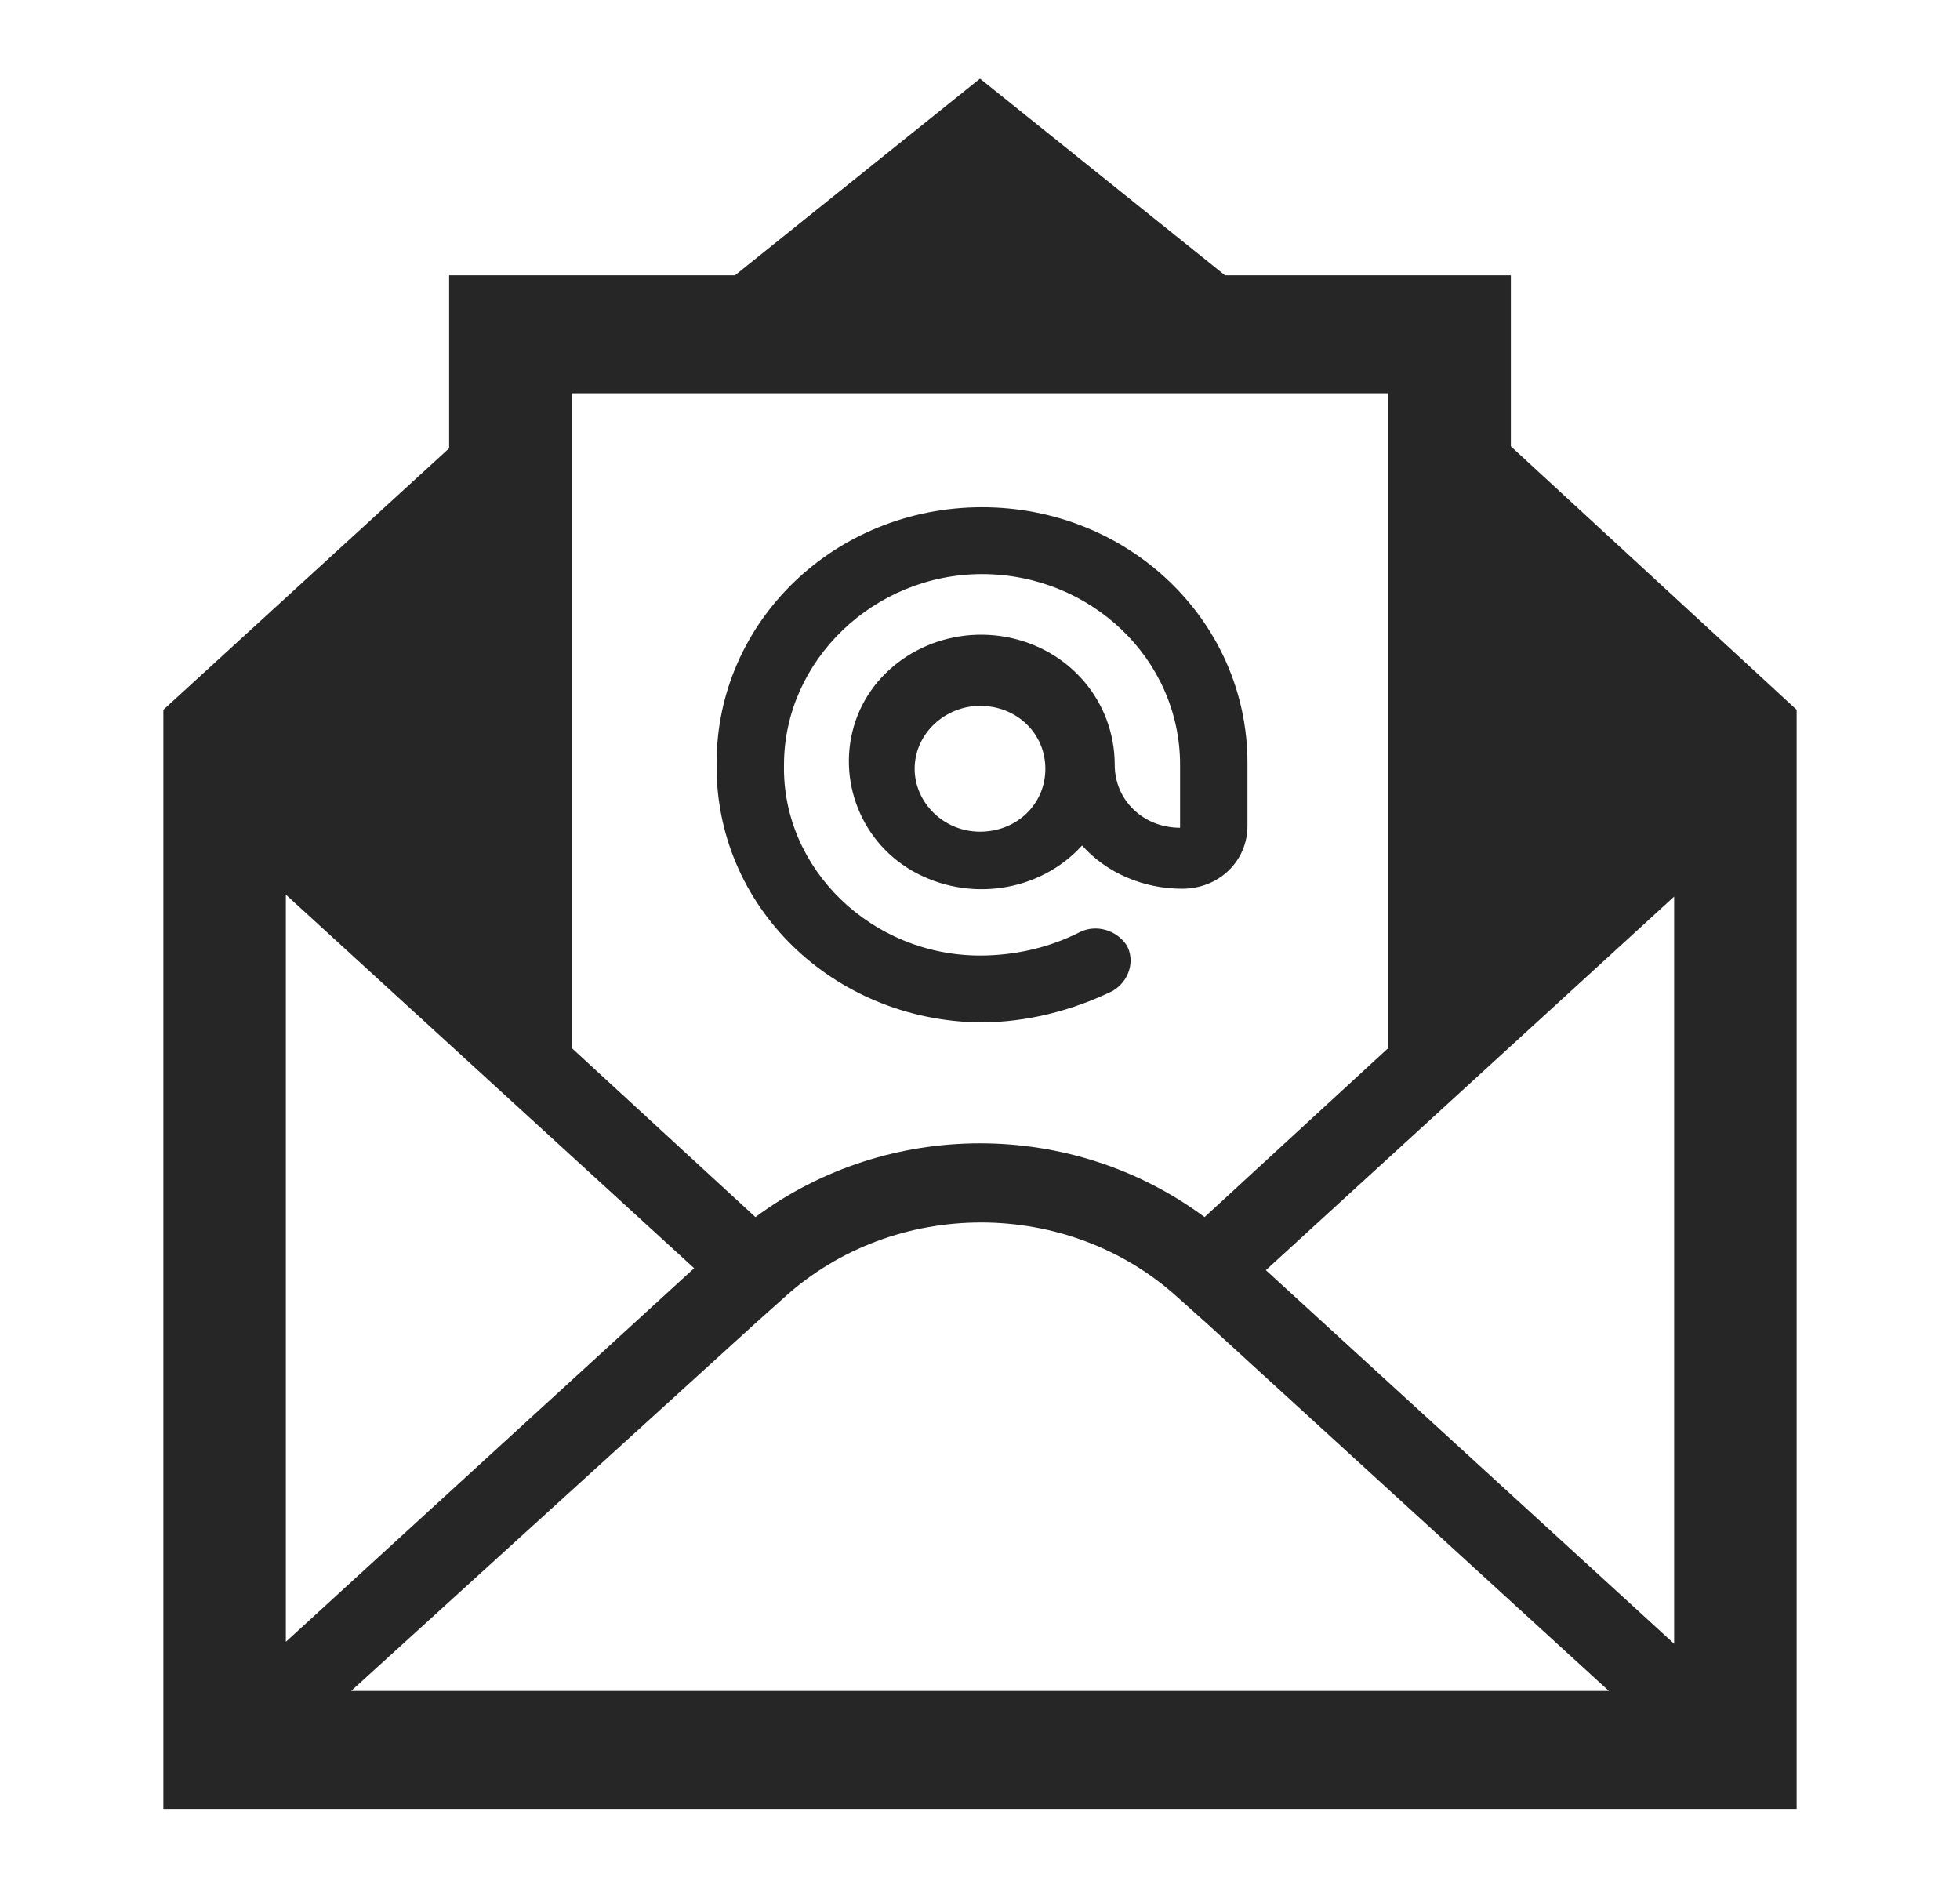
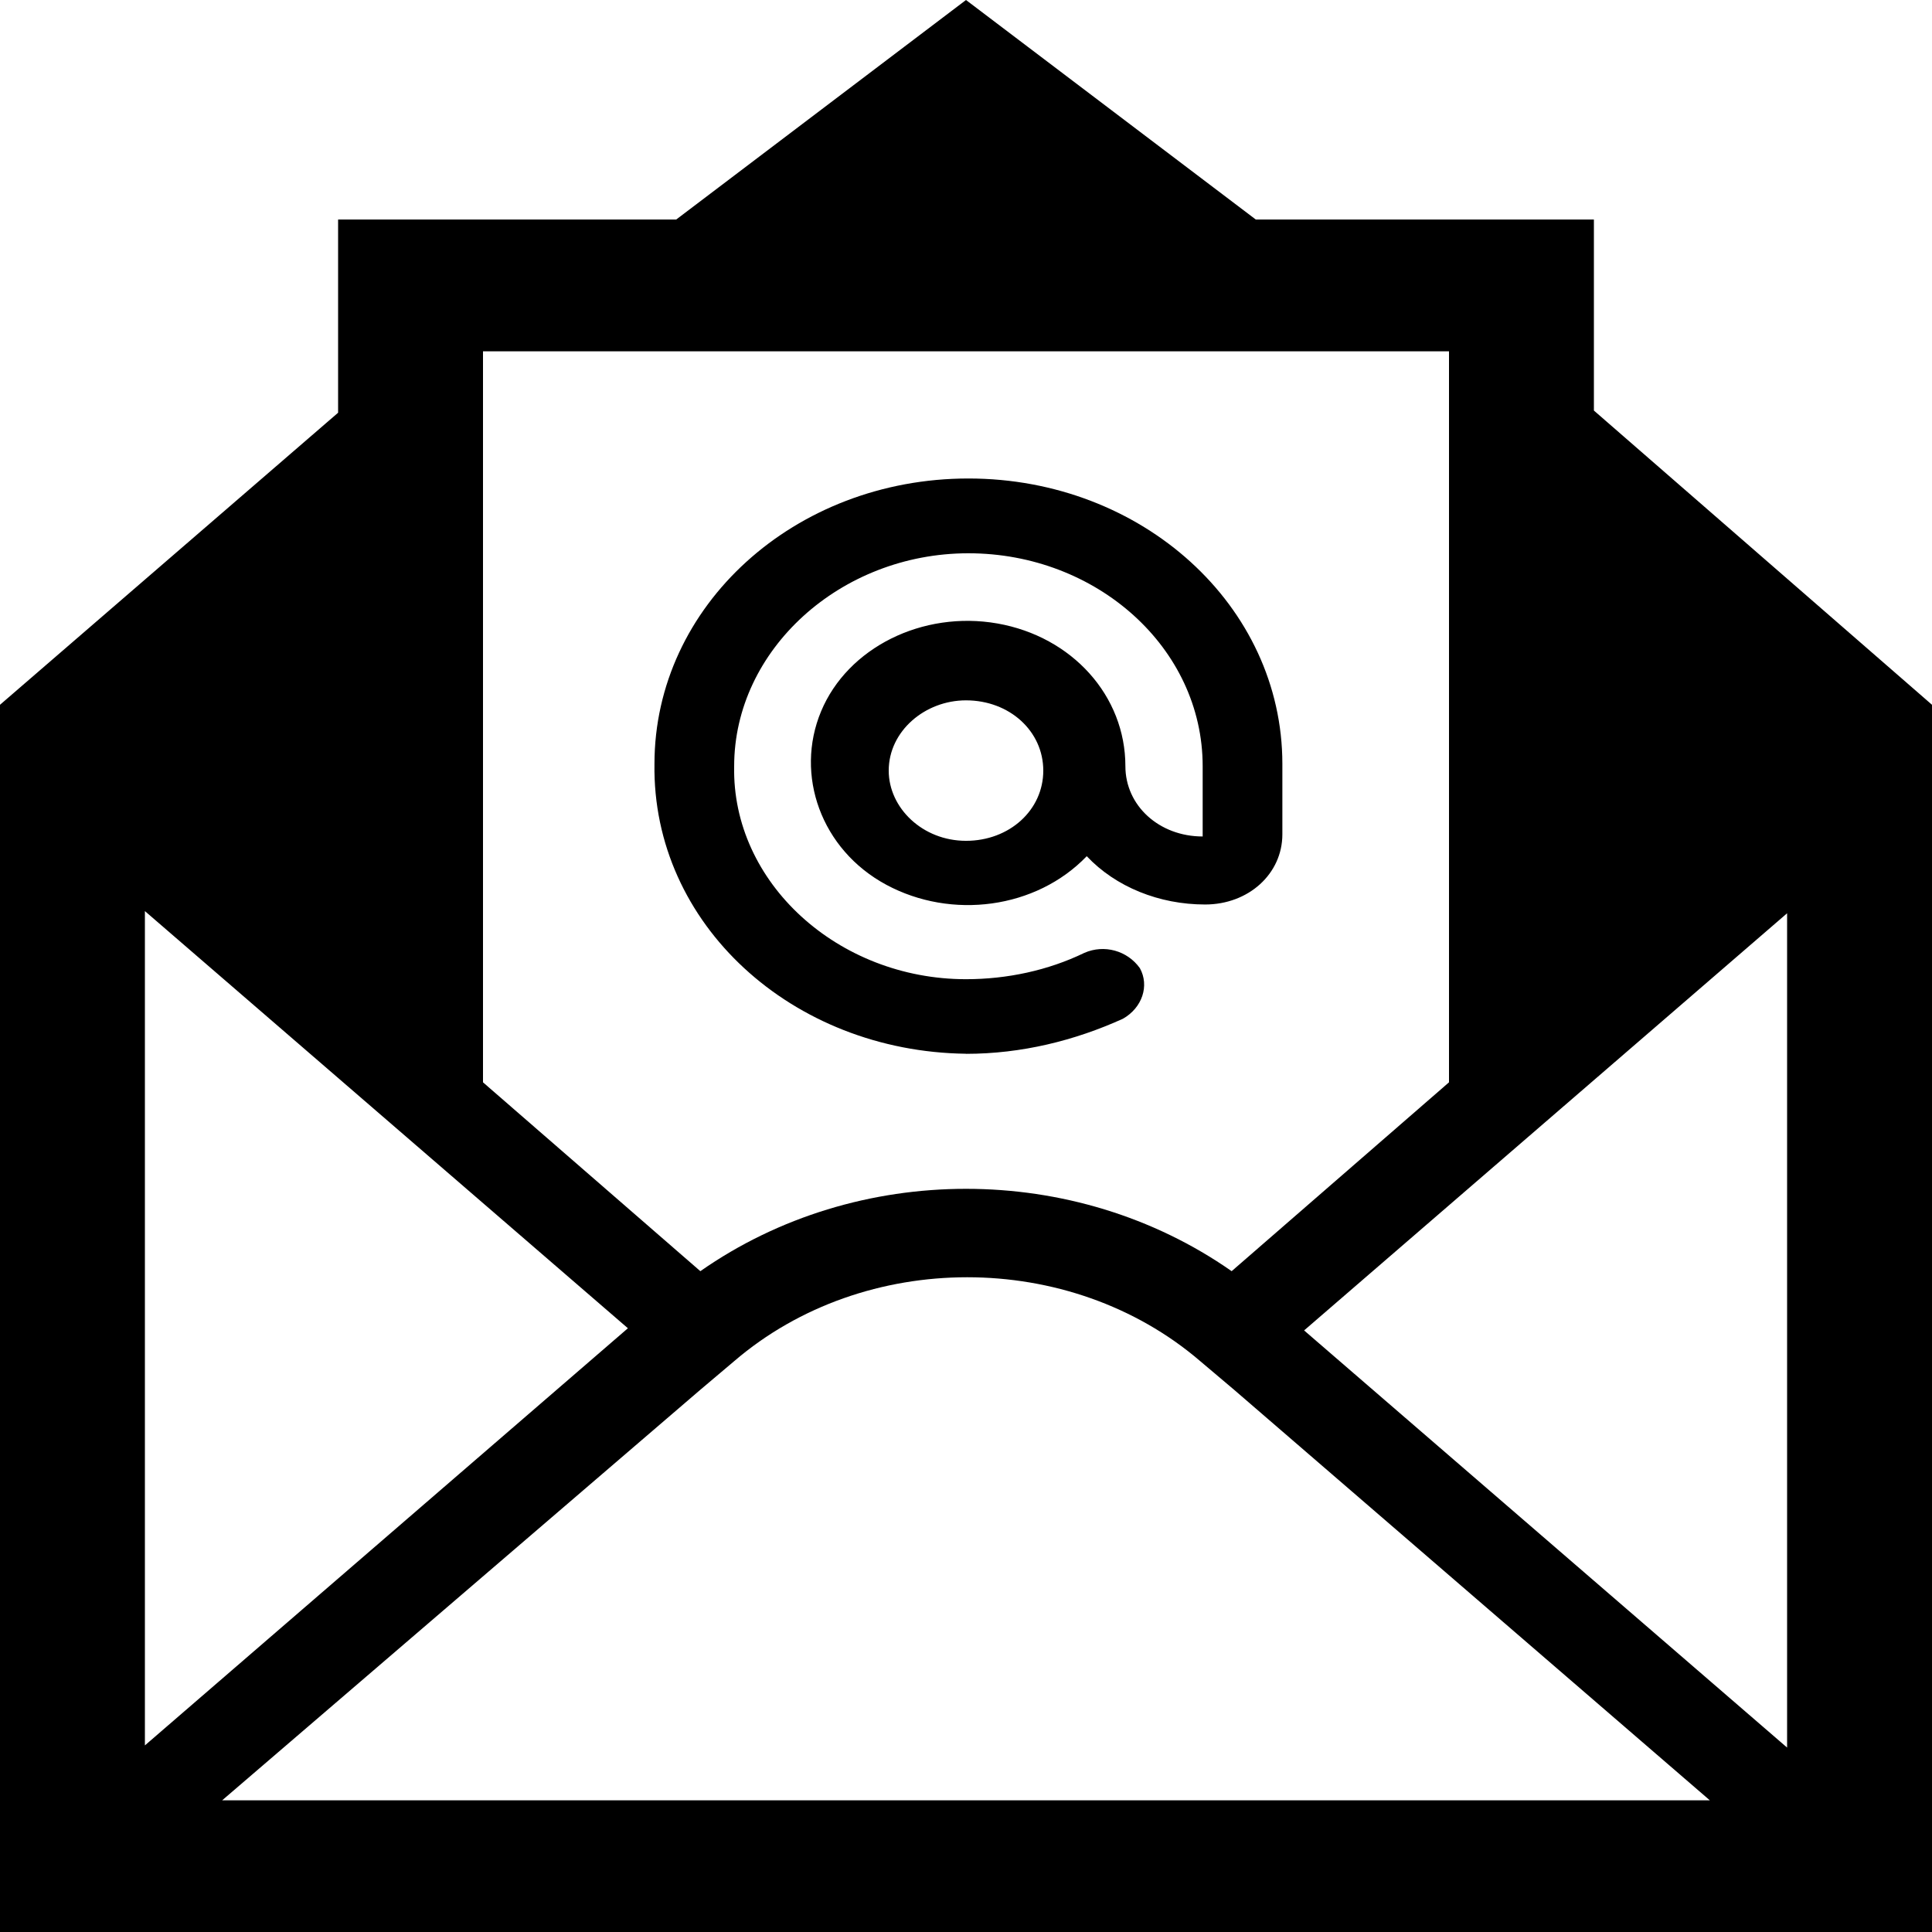
- <svg xmlns="http://www.w3.org/2000/svg" width="27" height="26" xml:space="preserve" overflow="hidden">
-   <g transform="translate(-25 -315)">
-     <path d="M22.208 22.642 16.792 17.496 22.208 12.35 22.208 22.642ZM4.658 23.292 10.021 18.227 10.4 17.875C11.863 16.494 14.165 16.494 15.627 17.875L16.006 18.227 21.342 23.292 4.658 23.292ZM3.792 12.323 9.208 17.469 3.792 22.615 3.792 12.323ZM7.583 5.417 18.417 5.417 18.417 14.435 15.979 16.765C14.219 15.41 11.781 15.41 10.021 16.765L7.583 14.435 7.583 5.417ZM20.042 6.148 20.042 3.792 16.25 3.792 13 1.083 9.75 3.792 5.958 3.792 5.958 6.175 2.167 9.777 2.167 24.917 23.833 24.917 23.833 9.777 20.042 6.148Z" fill="#262626" transform="matrix(1.03846 0 0 1 25 315)" />
-     <path d="M13 11.456C12.512 11.456 12.133 11.05 12.133 10.59 12.133 10.102 12.54 9.723 13 9.723 13.488 9.723 13.867 10.102 13.867 10.59 13.867 11.077 13.488 11.456 13 11.456ZM13 14.083C13.623 14.083 14.219 13.921 14.76 13.65 14.977 13.515 15.058 13.244 14.95 13.027 14.815 12.81 14.544 12.729 14.327 12.838 13.921 13.054 13.46 13.162 13 13.162 11.565 13.162 10.373 11.971 10.4 10.535 10.4 9.1 11.592 7.908 13.027 7.908 14.463 7.908 15.654 9.073 15.654 10.535L15.654 11.402C15.167 11.402 14.787 11.023 14.787 10.535 14.787 9.669 14.192 8.938 13.352 8.775 12.512 8.613 11.673 9.073 11.375 9.858 11.077 10.644 11.375 11.565 12.106 11.998 12.838 12.431 13.785 12.296 14.354 11.646 14.679 12.025 15.167 12.242 15.681 12.242 16.169 12.242 16.548 11.863 16.548 11.375L16.548 10.508C16.548 8.558 14.977 6.987 13.027 6.987 11.077 6.987 9.506 8.558 9.506 10.508 9.479 12.485 11.05 14.056 13 14.083Z" fill="#262626" transform="matrix(1.03846 0 0 1 25 315)" />
-   </g>
+ <svg xmlns="http://www.w3.org/2000/svg" viewBox="0 0 24 24" preserveAspectRatio="xMidYMid" overflow="hidden">
+   <path fill="currentColor" d="M12 10.445c-.54 0-.96-.409-.96-.872 0-.491.45-.873.96-.873.54 0 .96.382.96.873 0 .49-.42.872-.96.872zm0 2.646c.69 0 1.35-.164 1.95-.436.24-.137.33-.41.21-.628a.567.567 0 00-.69-.19c-.45.218-.96.327-1.47.327-1.59 0-2.91-1.2-2.88-2.646 0-1.445 1.32-2.645 2.91-2.645s2.91 1.172 2.91 2.645v.873c-.54 0-.96-.382-.96-.873 0-.873-.66-1.609-1.59-1.773-.93-.163-1.86.3-2.19 1.091-.33.791 0 1.719.81 2.155.81.436 1.86.3 2.49-.355.36.382.9.6 1.47.6.54 0 .96-.381.96-.872V9.49c0-1.964-1.74-3.546-3.9-3.546s-3.9 1.582-3.9 3.546c-.03 1.99 1.71 3.573 3.87 3.6zm10.2 8.618l-6-5.182 6-5.182zm-19.44.655l5.94-5.1.42-.355c1.62-1.39 4.17-1.39 5.79 0l.42.355 5.91 5.1zM1.8 11.318l6 5.182-6 5.182zM6 4.364h12v9.081l-2.7 2.346c-1.95-1.364-4.65-1.364-6.6 0L6 13.445zm13.8.736V2.727h-4.2L12 0 8.4 2.727H4.2v2.4L0 8.755V24h24V8.755z" />
</svg>
